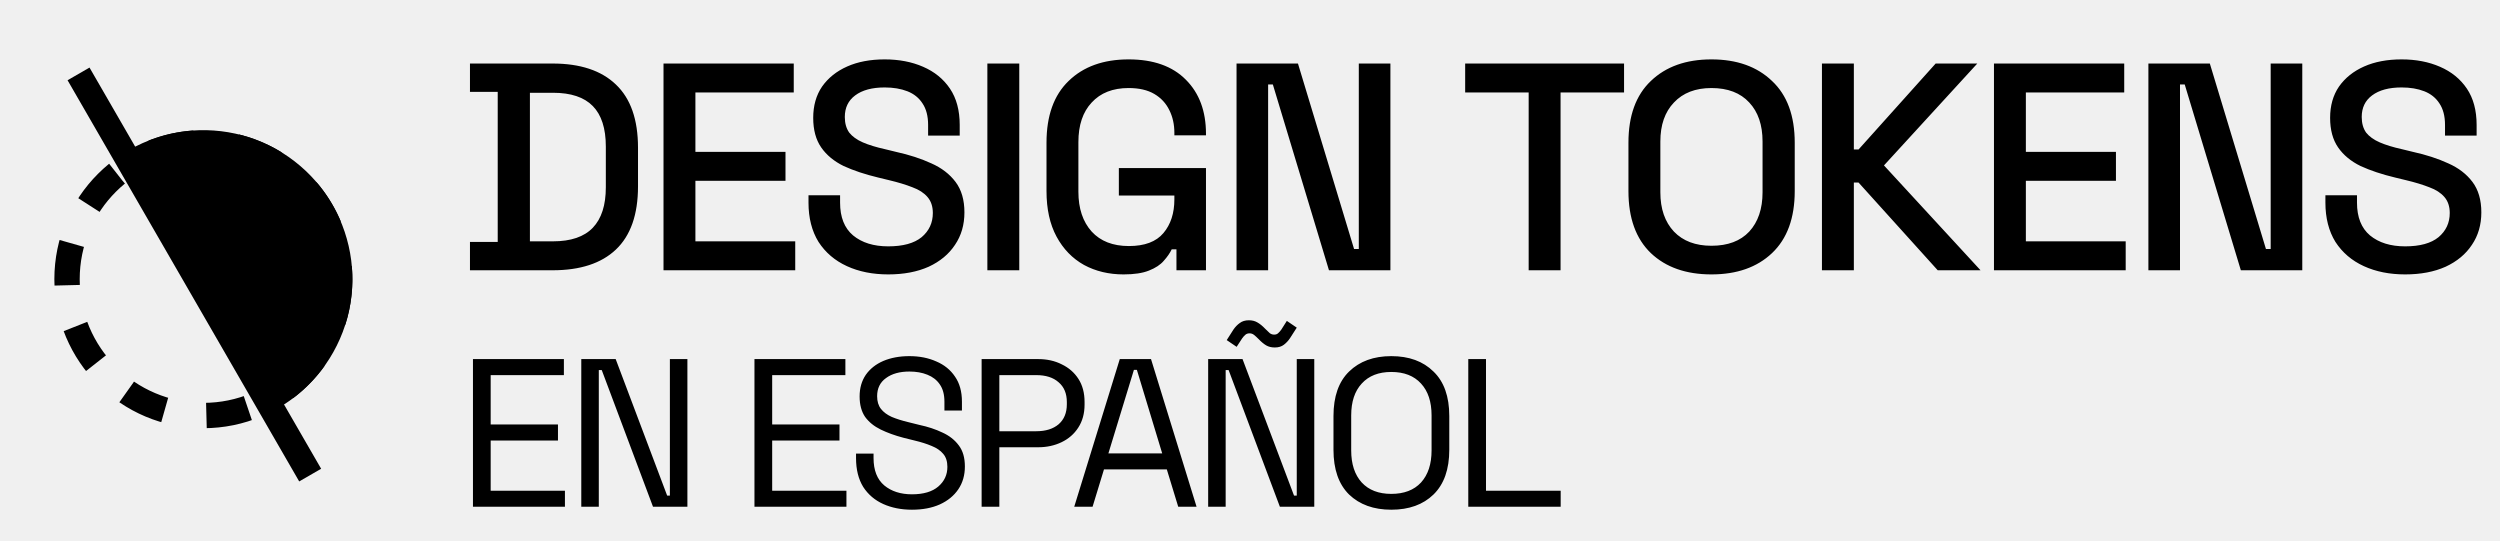
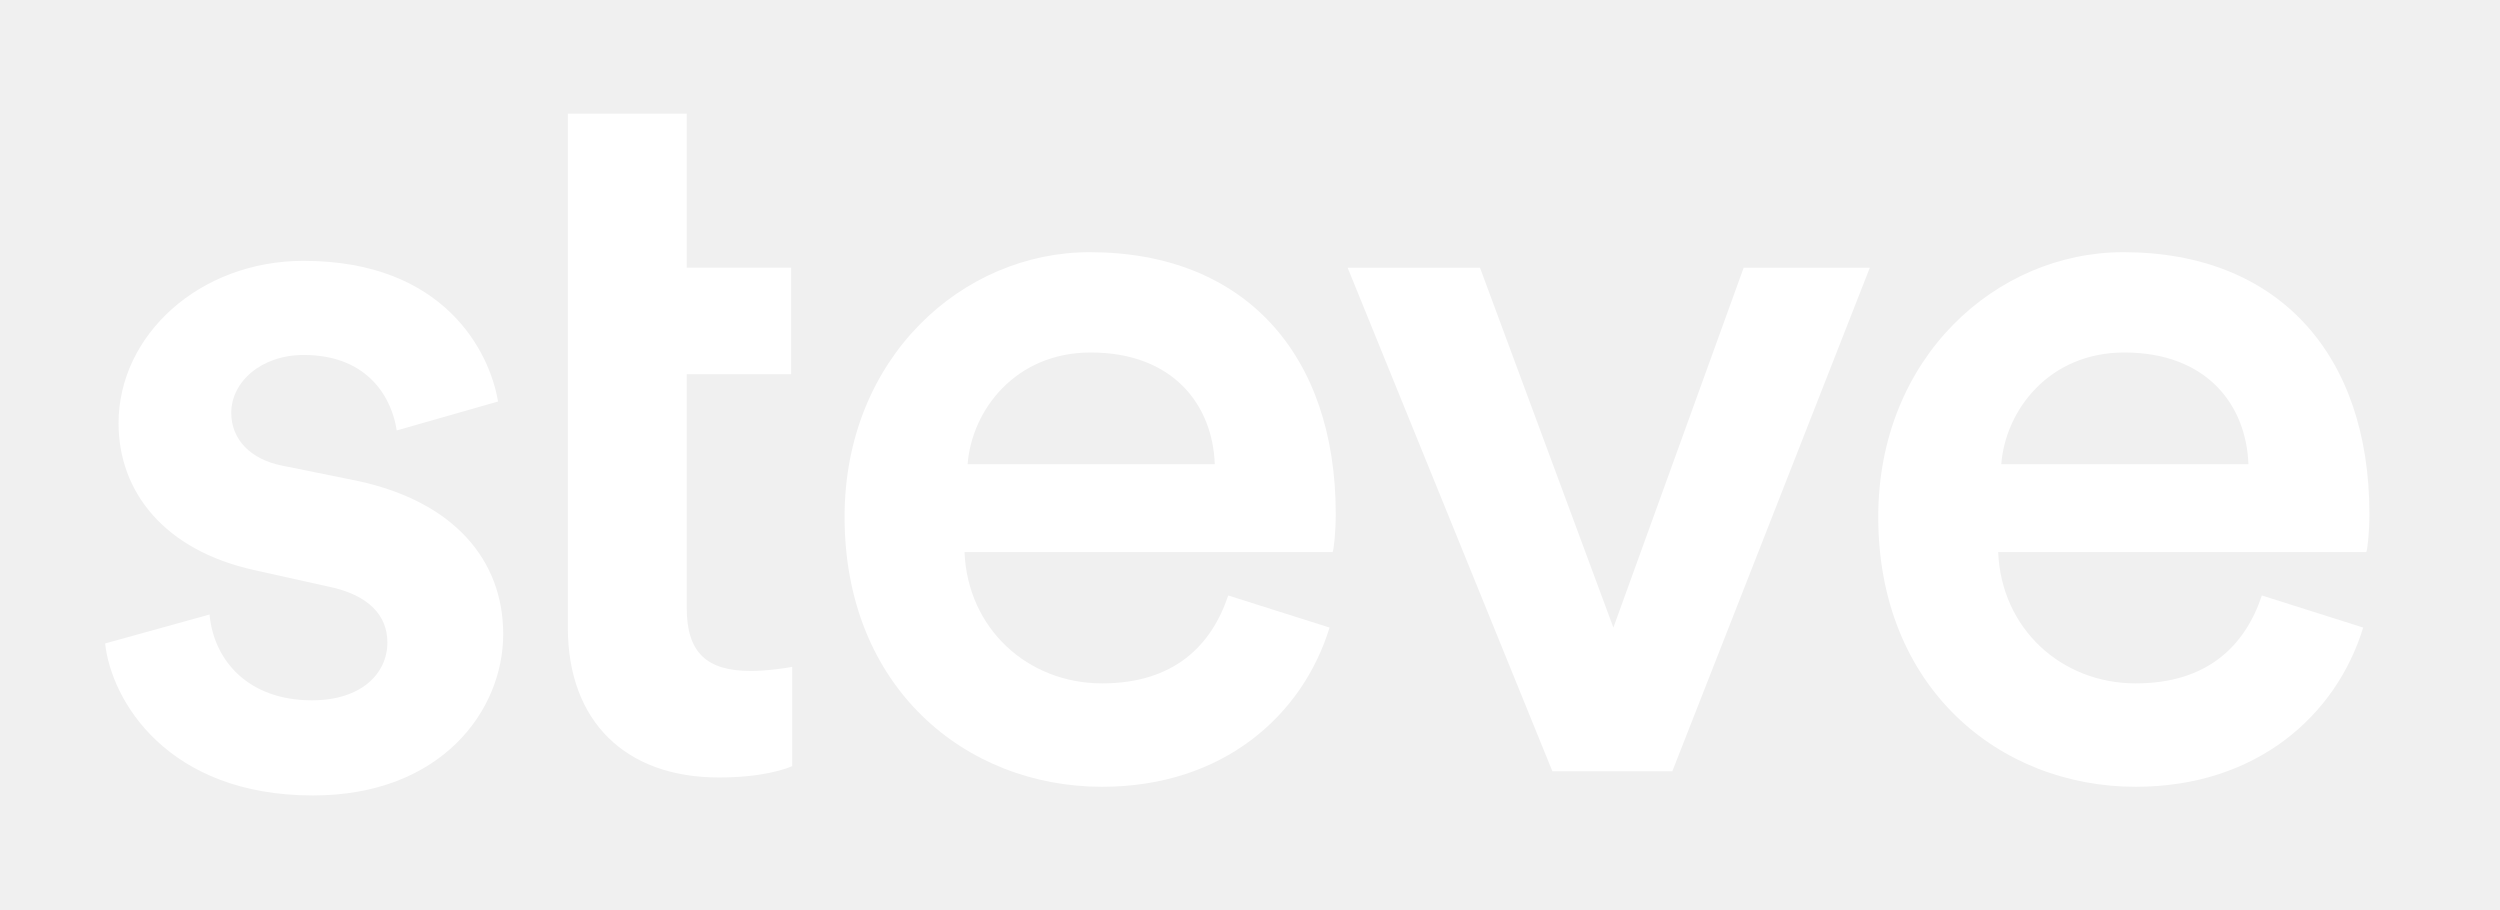
- <svg xmlns="http://www.w3.org/2000/svg" width="148" height="32" viewBox="0 0 148 32" fill="none">
+ <svg xmlns="http://www.w3.org/2000/svg" width="88" height="32" viewBox="0 0 88 32" fill="none">
  <g clip-path="url(#clip0_2063_28757)">
-     <g clip-path="url(#clip1_2063_28757)">
-       <path d="M27.822 16V14.322H29.465V5.439H27.822V3.761H32.717C34.349 3.761 35.597 4.175 36.459 5.002C37.333 5.83 37.77 7.077 37.77 8.744V11.034C37.77 12.701 37.333 13.948 36.459 14.776C35.597 15.592 34.349 16 32.717 16H27.822ZM31.371 14.287H32.735C33.796 14.287 34.583 14.018 35.095 13.482C35.608 12.946 35.865 12.148 35.865 11.087V8.674C35.865 7.602 35.608 6.803 35.095 6.279C34.583 5.754 33.796 5.492 32.735 5.492H31.371V14.287ZM39.28 16V3.761H46.99V5.474H41.168V8.989H46.501V10.702H41.168V14.287H47.078V16H39.28ZM52.583 16.245C51.663 16.245 50.847 16.082 50.136 15.755C49.425 15.429 48.865 14.951 48.457 14.322C48.061 13.68 47.863 12.905 47.863 11.996V11.559H49.733V11.996C49.733 12.859 49.99 13.505 50.503 13.937C51.027 14.368 51.721 14.584 52.583 14.584C53.458 14.584 54.116 14.403 54.559 14.042C55.002 13.669 55.224 13.191 55.224 12.608C55.224 12.223 55.119 11.909 54.909 11.664C54.699 11.419 54.402 11.227 54.017 11.087C53.633 10.935 53.172 10.795 52.636 10.667L51.989 10.51C51.208 10.323 50.526 10.096 49.943 9.828C49.372 9.548 48.929 9.181 48.614 8.726C48.3 8.272 48.142 7.689 48.142 6.978C48.142 6.255 48.317 5.638 48.667 5.125C49.028 4.612 49.524 4.215 50.153 3.936C50.782 3.656 51.523 3.516 52.374 3.516C53.224 3.516 53.982 3.662 54.647 3.953C55.323 4.245 55.853 4.676 56.238 5.247C56.622 5.818 56.815 6.535 56.815 7.398V8.027H54.944V7.398C54.944 6.873 54.833 6.448 54.612 6.121C54.402 5.795 54.105 5.556 53.72 5.404C53.335 5.253 52.886 5.177 52.374 5.177C51.628 5.177 51.045 5.334 50.625 5.649C50.217 5.952 50.013 6.378 50.013 6.926C50.013 7.299 50.101 7.607 50.276 7.852C50.462 8.085 50.73 8.278 51.08 8.429C51.429 8.581 51.867 8.715 52.391 8.831L53.038 8.989C53.831 9.164 54.53 9.391 55.136 9.671C55.742 9.939 56.22 10.306 56.57 10.772C56.92 11.238 57.094 11.839 57.094 12.573C57.094 13.307 56.908 13.948 56.535 14.496C56.174 15.044 55.655 15.476 54.979 15.79C54.303 16.093 53.504 16.245 52.583 16.245ZM58.452 16V3.761H60.341V16H58.452ZM66.516 16.245C65.642 16.245 64.861 16.058 64.173 15.685C63.485 15.301 62.943 14.741 62.547 14.007C62.151 13.272 61.953 12.375 61.953 11.314V8.447C61.953 6.85 62.39 5.632 63.264 4.792C64.138 3.942 65.321 3.516 66.813 3.516C68.282 3.516 69.413 3.918 70.205 4.722C70.998 5.515 71.394 6.582 71.394 7.922V8.01H69.523V7.87C69.523 7.368 69.424 6.92 69.226 6.523C69.028 6.115 68.731 5.795 68.334 5.562C67.938 5.329 67.431 5.212 66.813 5.212C65.881 5.212 65.152 5.498 64.628 6.069C64.103 6.628 63.841 7.409 63.841 8.412V11.349C63.841 12.34 64.103 13.127 64.628 13.71C65.152 14.281 65.887 14.566 66.831 14.566C67.763 14.566 68.445 14.31 68.876 13.797C69.308 13.284 69.523 12.62 69.523 11.804V11.576H66.236V9.95H71.394V16H69.646V14.759H69.366C69.261 14.98 69.104 15.207 68.894 15.441C68.696 15.674 68.404 15.866 68.02 16.017C67.647 16.169 67.145 16.245 66.516 16.245ZM73.203 16V3.761H76.839L80.161 14.741H80.441V3.761H82.312V16H78.675L75.353 5.002H75.073V16H73.203ZM90.497 16V5.474H86.738V3.761H96.144V5.474H92.385V16H90.497ZM101.318 16.245C99.814 16.245 98.619 15.825 97.733 14.986C96.847 14.135 96.404 12.911 96.404 11.314V8.447C96.404 6.85 96.847 5.632 97.733 4.792C98.619 3.942 99.814 3.516 101.318 3.516C102.821 3.516 104.016 3.942 104.902 4.792C105.8 5.632 106.248 6.85 106.248 8.447V11.314C106.248 12.911 105.8 14.135 104.902 14.986C104.016 15.825 102.821 16.245 101.318 16.245ZM101.318 14.549C102.285 14.549 103.031 14.269 103.556 13.71C104.08 13.138 104.343 12.363 104.343 11.384V8.377C104.343 7.398 104.08 6.628 103.556 6.069C103.031 5.498 102.285 5.212 101.318 5.212C100.374 5.212 99.633 5.498 99.097 6.069C98.561 6.628 98.293 7.398 98.293 8.377V11.384C98.293 12.363 98.561 13.138 99.097 13.71C99.633 14.269 100.374 14.549 101.318 14.549ZM107.859 16V3.761H109.748V8.849H110.027L114.591 3.761H117.056L111.531 9.793L117.248 16H114.713L110.027 10.807H109.748V16H107.859ZM118.043 16V3.761H125.754V5.474H119.931V8.989H125.264V10.702H119.931V14.287H125.841V16H118.043ZM127.185 16V3.761H130.822L134.144 14.741H134.424V3.761H136.295V16H132.658L129.336 5.002H129.056V16H127.185ZM142.384 16.245C141.464 16.245 140.648 16.082 139.937 15.755C139.226 15.429 138.666 14.951 138.258 14.322C137.862 13.68 137.664 12.905 137.664 11.996V11.559H139.534V11.996C139.534 12.859 139.791 13.505 140.304 13.937C140.828 14.368 141.522 14.584 142.384 14.584C143.259 14.584 143.917 14.403 144.36 14.042C144.803 13.669 145.025 13.191 145.025 12.608C145.025 12.223 144.92 11.909 144.71 11.664C144.5 11.419 144.203 11.227 143.818 11.087C143.433 10.935 142.973 10.795 142.437 10.667L141.79 10.51C141.009 10.323 140.327 10.096 139.744 9.828C139.173 9.548 138.73 9.181 138.415 8.726C138.101 8.272 137.943 7.689 137.943 6.978C137.943 6.255 138.118 5.638 138.468 5.125C138.829 4.612 139.325 4.215 139.954 3.936C140.583 3.656 141.324 3.516 142.175 3.516C143.025 3.516 143.783 3.662 144.448 3.953C145.124 4.245 145.654 4.676 146.039 5.247C146.423 5.818 146.616 6.535 146.616 7.398V8.027H144.745V7.398C144.745 6.873 144.634 6.448 144.413 6.121C144.203 5.795 143.906 5.556 143.521 5.404C143.136 5.253 142.687 5.177 142.175 5.177C141.429 5.177 140.846 5.334 140.426 5.649C140.018 5.952 139.814 6.378 139.814 6.926C139.814 7.299 139.902 7.607 140.076 7.852C140.263 8.085 140.531 8.278 140.881 8.429C141.23 8.581 141.668 8.715 142.192 8.831L142.839 8.989C143.632 9.164 144.331 9.391 144.937 9.671C145.543 9.939 146.021 10.306 146.371 10.772C146.721 11.238 146.895 11.839 146.895 12.573C146.895 13.307 146.709 13.948 146.336 14.496C145.975 15.044 145.456 15.476 144.78 15.79C144.104 16.093 143.305 16.245 142.384 16.245ZM27.999 30V21.258H33.382V22.207H29.048V25.129H33.032V26.078H29.048V29.051H33.444V30H27.999ZM34.412 30V21.258H36.448L39.495 29.338H39.657V21.258H40.694V30H38.658L35.623 21.907H35.449V30H34.412ZM44.664 30V21.258H50.047V22.207H45.713V25.129H49.697V26.078H45.713V29.051H50.109V30H44.664ZM53.987 30.175C53.354 30.175 52.788 30.062 52.288 29.838C51.789 29.613 51.393 29.276 51.102 28.826C50.819 28.368 50.677 27.798 50.677 27.115V26.853H51.714V27.115C51.714 27.839 51.926 28.381 52.351 28.739C52.775 29.088 53.321 29.263 53.987 29.263C54.669 29.263 55.19 29.109 55.548 28.801C55.906 28.493 56.085 28.106 56.085 27.64C56.085 27.315 56.002 27.057 55.835 26.865C55.677 26.674 55.452 26.52 55.161 26.403C54.869 26.278 54.528 26.17 54.137 26.078L53.487 25.916C52.979 25.783 52.53 25.62 52.138 25.429C51.747 25.238 51.439 24.988 51.214 24.68C50.998 24.363 50.889 23.959 50.889 23.468C50.889 22.977 51.01 22.552 51.252 22.194C51.502 21.836 51.847 21.562 52.288 21.37C52.738 21.179 53.254 21.083 53.837 21.083C54.428 21.083 54.957 21.187 55.423 21.395C55.898 21.595 56.268 21.895 56.535 22.294C56.809 22.686 56.947 23.181 56.947 23.78V24.305H55.91V23.78C55.91 23.356 55.819 23.015 55.635 22.756C55.461 22.498 55.215 22.307 54.898 22.182C54.59 22.057 54.237 21.995 53.837 21.995C53.262 21.995 52.8 22.124 52.451 22.382C52.101 22.631 51.926 22.989 51.926 23.456C51.926 23.764 52.001 24.014 52.151 24.205C52.301 24.397 52.513 24.555 52.788 24.68C53.063 24.796 53.392 24.9 53.775 24.992L54.424 25.154C54.932 25.262 55.386 25.412 55.785 25.604C56.193 25.787 56.518 26.041 56.759 26.366C57.001 26.682 57.121 27.098 57.121 27.615C57.121 28.131 56.992 28.58 56.734 28.963C56.476 29.346 56.11 29.646 55.635 29.863C55.169 30.071 54.62 30.175 53.987 30.175ZM58.112 30V21.258H61.459C61.983 21.258 62.45 21.362 62.857 21.57C63.274 21.77 63.603 22.057 63.844 22.432C64.085 22.806 64.206 23.26 64.206 23.793V23.955C64.206 24.48 64.081 24.934 63.832 25.317C63.59 25.691 63.261 25.979 62.845 26.178C62.429 26.378 61.967 26.478 61.459 26.478H59.161V30H58.112ZM59.161 25.529H61.346C61.904 25.529 62.345 25.392 62.67 25.117C62.995 24.834 63.157 24.438 63.157 23.93V23.805C63.157 23.298 62.995 22.906 62.67 22.631C62.354 22.348 61.912 22.207 61.346 22.207H59.161V25.529ZM63.594 30L66.291 21.258H68.14L70.837 30H69.751L69.076 27.79H65.355L64.68 30H63.594ZM65.617 26.84H68.802L67.303 21.895H67.128L65.617 26.84ZM71.523 30V21.258H73.558L76.606 29.338H76.768V21.258H77.805V30H75.769L72.734 21.907H72.559V30H71.523ZM73.209 20.533L72.622 20.134L73.021 19.509C73.129 19.351 73.254 19.222 73.396 19.122C73.537 19.014 73.716 18.96 73.933 18.96C74.124 18.96 74.291 19.001 74.433 19.085C74.582 19.168 74.737 19.293 74.895 19.459C75.003 19.568 75.094 19.655 75.169 19.722C75.244 19.78 75.332 19.809 75.432 19.809C75.532 19.809 75.611 19.78 75.669 19.722C75.736 19.663 75.798 19.593 75.856 19.509L76.181 18.997L76.768 19.397L76.368 20.021C76.268 20.171 76.148 20.3 76.006 20.409C75.865 20.517 75.686 20.571 75.469 20.571C75.269 20.571 75.099 20.529 74.957 20.446C74.816 20.363 74.666 20.238 74.507 20.071C74.399 19.963 74.308 19.88 74.233 19.822C74.158 19.763 74.07 19.734 73.971 19.734C73.871 19.734 73.787 19.763 73.721 19.822C73.654 19.88 73.592 19.951 73.533 20.034L73.209 20.533ZM82.364 30.175C81.323 30.175 80.49 29.875 79.866 29.276C79.25 28.668 78.942 27.785 78.942 26.628V24.63C78.942 23.472 79.25 22.594 79.866 21.995C80.49 21.387 81.323 21.083 82.364 21.083C83.413 21.083 84.246 21.387 84.862 21.995C85.486 22.594 85.798 23.472 85.798 24.63V26.628C85.798 27.785 85.486 28.668 84.862 29.276C84.246 29.875 83.413 30.175 82.364 30.175ZM82.364 29.238C83.121 29.238 83.709 29.013 84.125 28.564C84.541 28.106 84.749 27.473 84.749 26.665V24.592C84.749 23.785 84.541 23.156 84.125 22.706C83.709 22.248 83.121 22.02 82.364 22.02C81.615 22.02 81.032 22.248 80.615 22.706C80.199 23.156 79.991 23.785 79.991 24.592V26.665C79.991 27.473 80.199 28.106 80.615 28.564C81.032 29.013 81.615 29.238 82.364 29.238ZM86.922 30V21.258H87.971V29.051H92.392V30H86.922Z" fill="black" />
-     </g>
-     <circle cx="12.04" cy="16.528" r="8.072" stroke="black" stroke-width="1.5" stroke-dasharray="2.5 2.5" />
-     <path d="M7.655 8.872C8.661 8.296 9.769 7.924 10.919 7.777C12.068 7.629 13.235 7.71 14.353 8.014C15.471 8.317 16.518 8.838 17.435 9.547C18.351 10.255 19.12 11.137 19.695 12.142C20.271 13.148 20.643 14.257 20.791 15.406C20.938 16.555 20.858 17.722 20.554 18.84C20.25 19.958 19.729 21.005 19.021 21.922C18.312 22.839 17.43 23.607 16.425 24.183L12.04 16.527L7.655 8.872Z" fill="black" />
-     <rect x="4" y="4.75" width="1.5" height="27.425" transform="rotate(-30 4 4.75)" fill="black" />
+     <path d="M70.445 16.339H79.144C79.071 14.264 77.688 12.408 74.776 12.408C72.119 12.408 70.591 14.446 70.445 16.339ZM79.617 20.961L83.184 22.09C82.238 25.183 79.435 27.695 75.177 27.695C70.372 27.695 66.114 24.201 66.114 18.195C66.114 12.59 70.263 8.877 74.74 8.877C80.2 8.877 83.403 12.481 83.403 18.086C83.403 18.777 83.33 19.36 83.293 19.433H70.336C70.445 22.126 72.556 24.055 75.177 24.055C77.725 24.055 79.035 22.708 79.617 20.961Z" fill="white" />
+     <path d="M65.818 9.424L58.866 27.149H54.644L47.437 9.424H52.096L56.791 22.09L61.377 9.424H65.818Z" fill="white" />
+     <path d="M34.06 16.339H42.76C42.687 14.264 41.304 12.408 38.392 12.408C35.735 12.408 34.206 14.446 34.06 16.339ZM43.233 20.961L46.8 22.09C45.853 25.183 43.051 27.695 38.792 27.695C33.988 27.695 29.729 24.201 29.729 18.195C29.729 12.59 33.879 8.877 38.355 8.877C43.815 8.877 47.018 12.481 47.018 18.086C47.018 18.777 46.945 19.36 46.909 19.433H33.951C34.06 22.126 36.172 24.055 38.792 24.055C41.34 24.055 42.65 22.708 43.233 20.961Z" fill="white" />
+     <path d="M24.173 4V9.423H27.849V13.172H24.173V21.398C24.173 22.963 24.865 23.618 26.43 23.618C27.012 23.618 27.704 23.509 27.886 23.473V26.967C27.631 27.076 26.83 27.367 25.302 27.367C22.026 27.367 19.988 25.402 19.988 22.09V13.172C19.988 13.172 19.988 8.222 19.988 6.657L19.988 4H24.173Z" fill="white" />
+     <path d="M3.7 22.65L7.376 21.631C7.521 23.232 8.723 24.651 10.979 24.651C12.726 24.651 13.636 23.705 13.636 22.613C13.636 21.667 12.981 20.939 11.562 20.648L8.941 20.065C5.811 19.374 4.173 17.336 4.173 14.897C4.173 11.803 7.012 9.182 10.688 9.182C15.638 9.182 17.24 12.386 17.531 14.133L13.964 15.152C13.818 14.133 13.054 12.495 10.688 12.495C9.196 12.495 8.14 13.441 8.14 14.533C8.14 15.479 8.832 16.171 9.924 16.389L12.617 16.935C15.966 17.663 17.713 19.701 17.713 22.322C17.713 25.015 15.529 28 11.016 28C5.884 28 3.918 24.652 3.7 22.65Z" fill="white" />
  </g>
  <defs>
    <clipPath id="clip0_2063_28757">
-       <rect width="148" height="32" fill="white" />
-     </clipPath>
-     <clipPath id="clip1_2063_28757">
-       <rect width="132" height="32" fill="white" transform="translate(27)" />
+       <rect width="88" height="32" fill="white" />
    </clipPath>
  </defs>
</svg>
